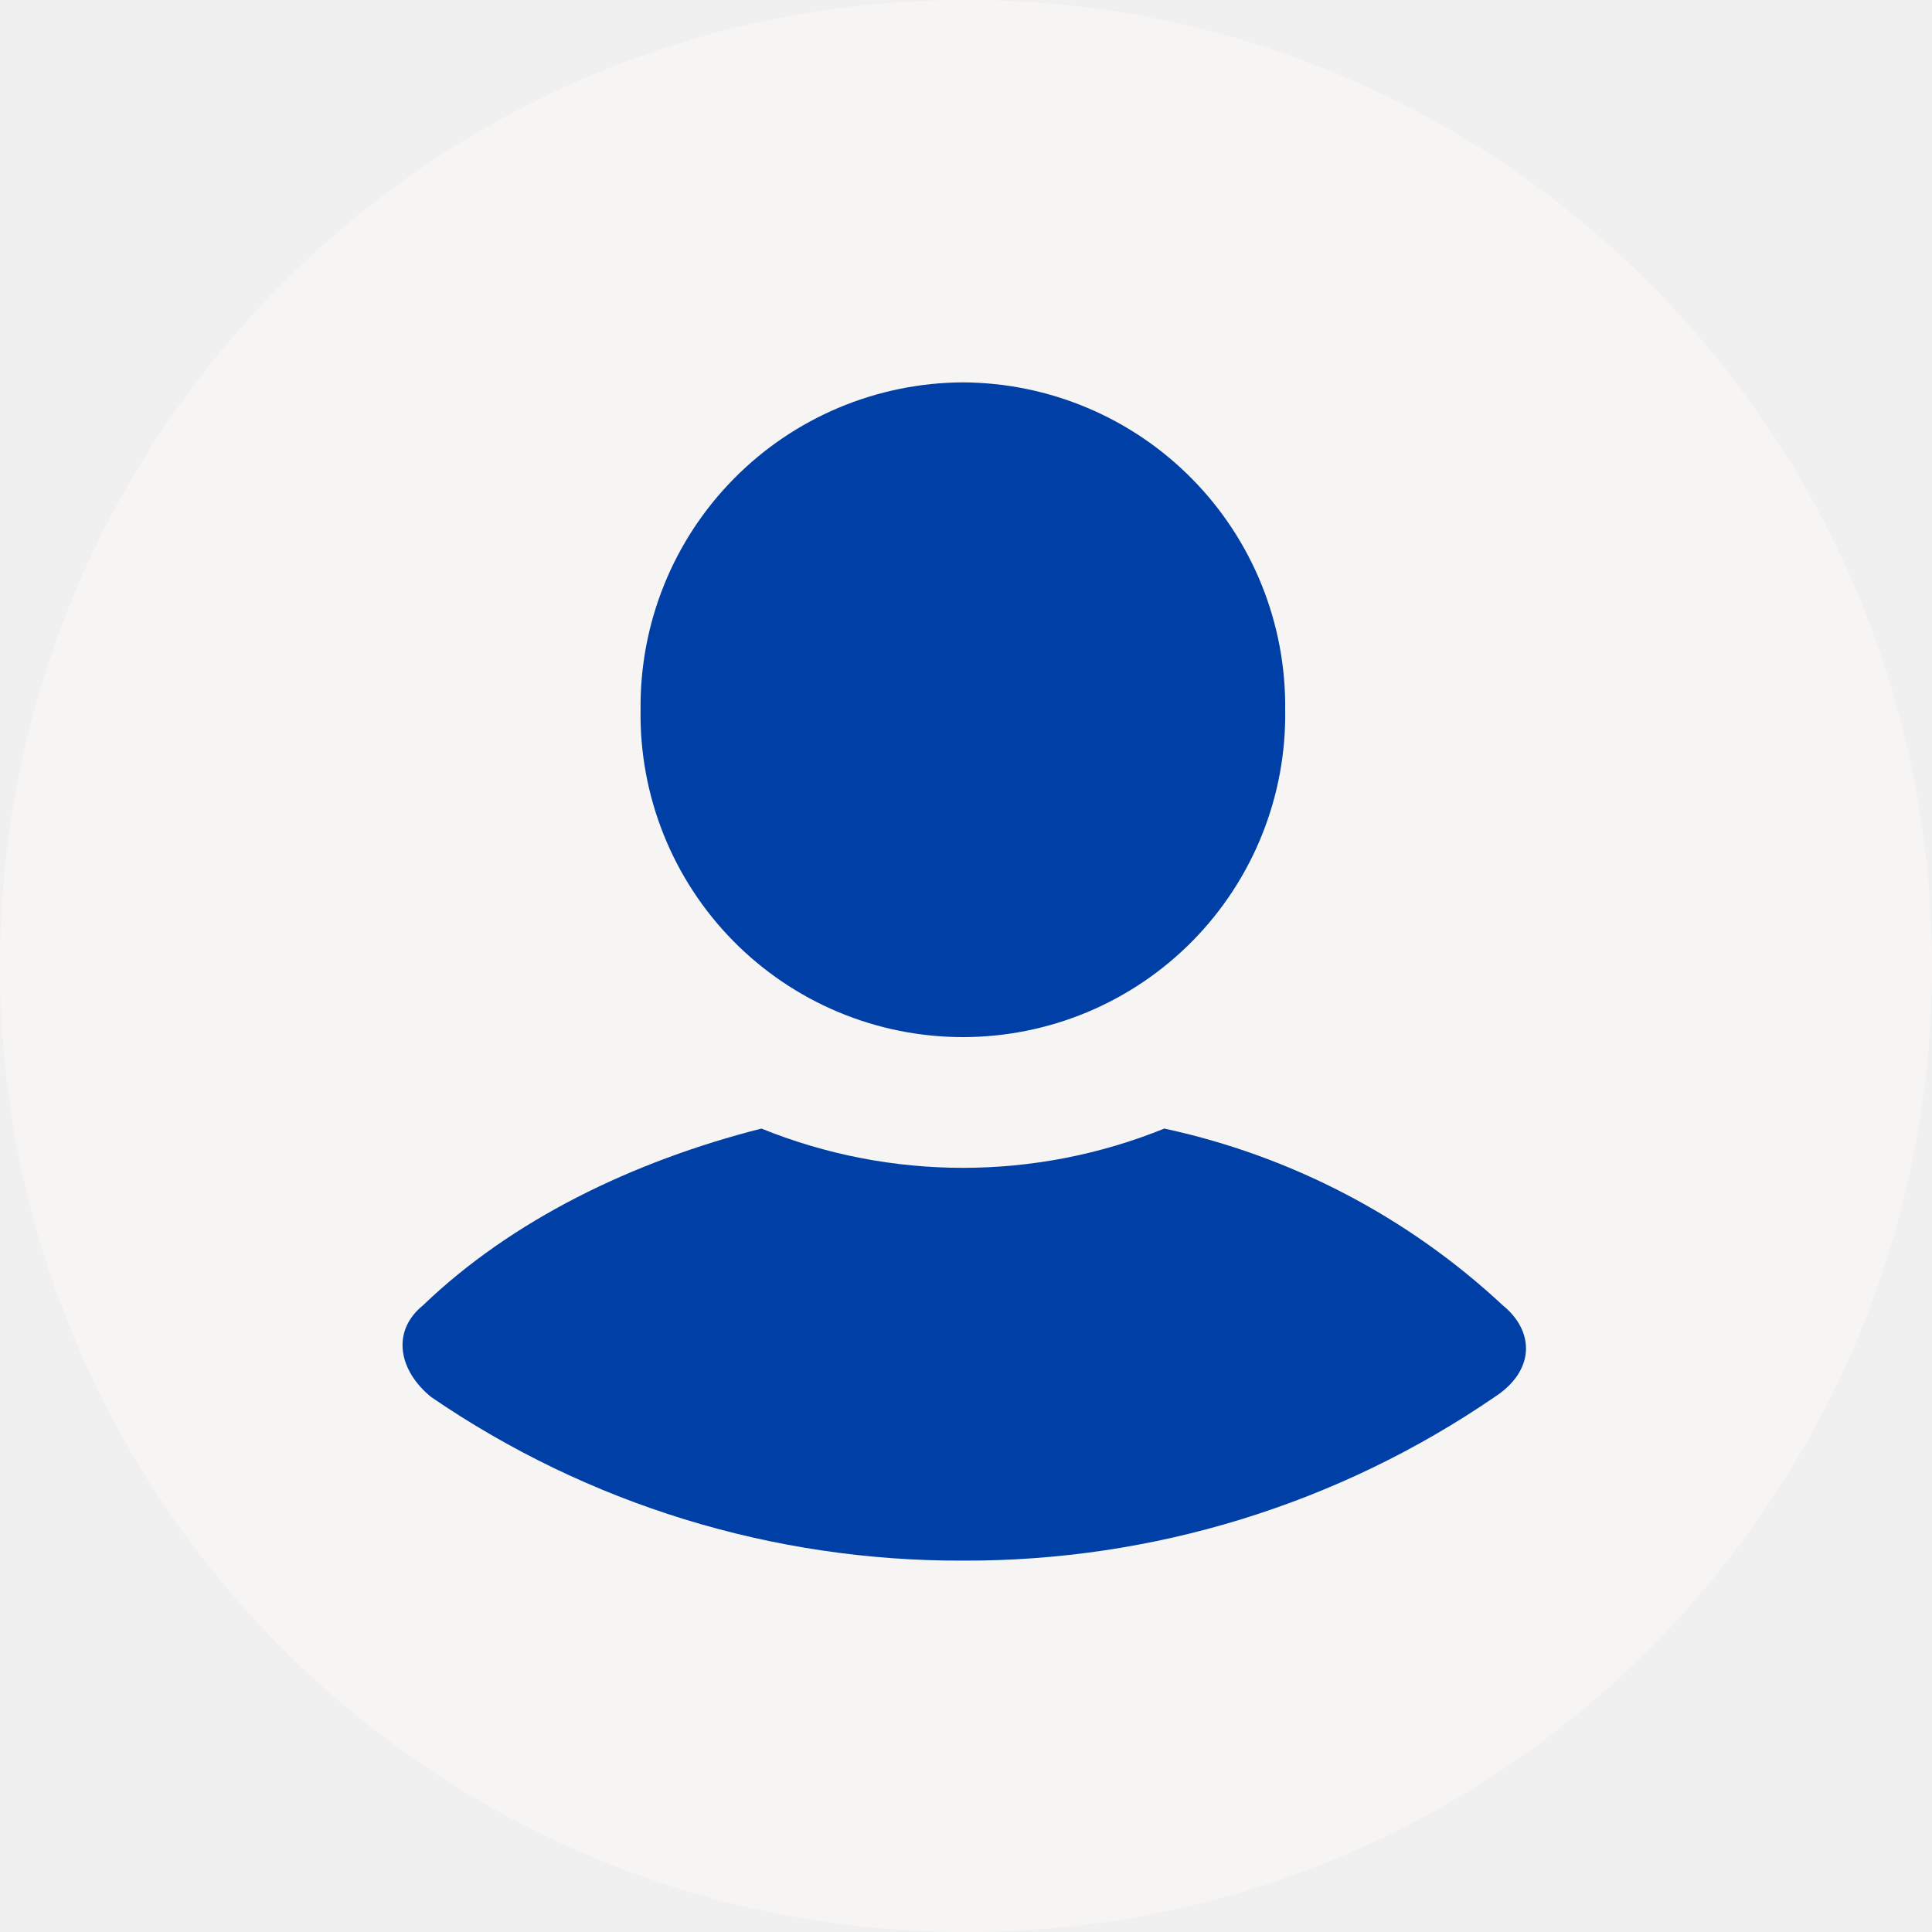
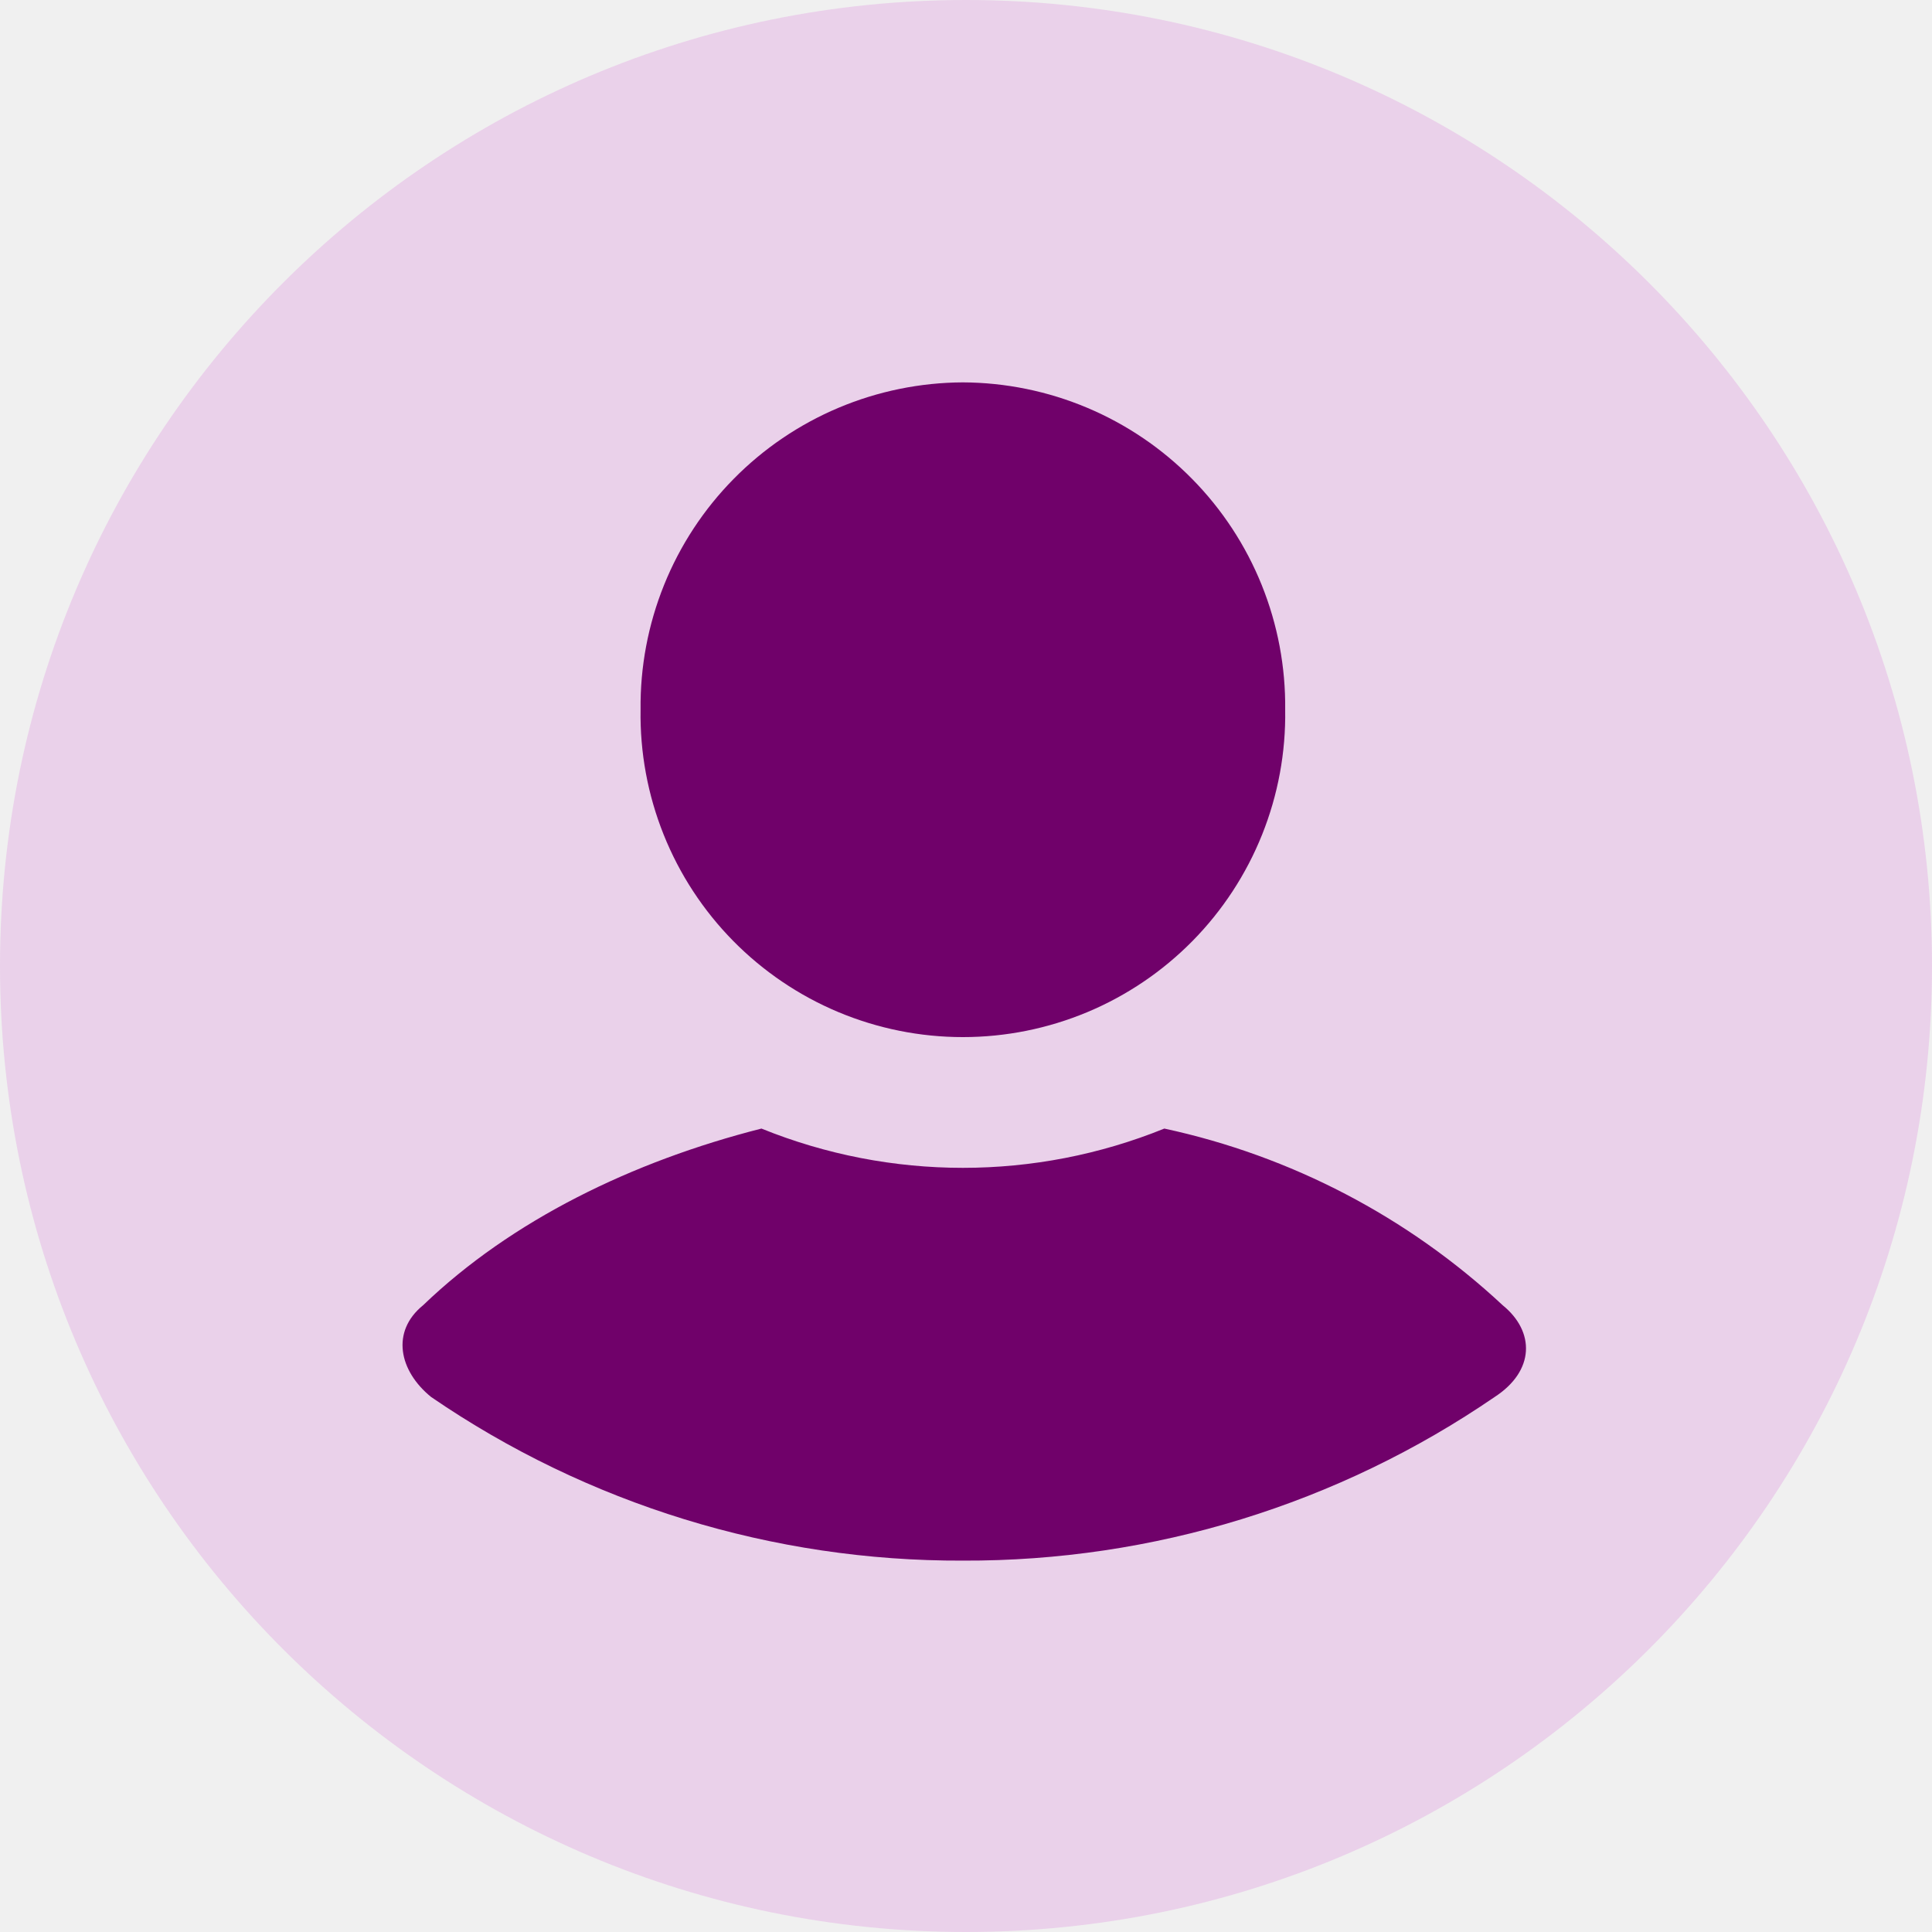
<svg xmlns="http://www.w3.org/2000/svg" width="96" height="96" viewBox="0 0 96 96" fill="none">
  <g clip-path="url(#clip0_168_308)">
-     <path d="M48 96C74.51 96 96 74.51 96 48C96 21.49 74.51 0 48 0C21.49 0 0 21.49 0 48C0 74.51 21.49 96 48 96Z" fill="#F6F5F3" />
-     <path d="M47.845 19C49.967 19.009 52.065 19.438 54.02 20.261C55.976 21.085 57.749 22.287 59.237 23.799C60.726 25.31 61.901 27.101 62.694 29.069C63.487 31.037 63.884 33.142 63.86 35.263C63.894 37.387 63.504 39.497 62.714 41.47C61.925 43.442 60.75 45.238 59.26 46.752C57.769 48.266 55.993 49.469 54.033 50.29C52.073 51.11 49.97 51.533 47.845 51.533C45.72 51.533 43.617 51.11 41.657 50.29C39.697 49.469 37.921 48.266 36.43 46.752C34.94 45.238 33.765 43.442 32.976 41.47C32.186 39.497 31.796 37.387 31.83 35.263C31.806 33.142 32.203 31.037 32.996 29.069C33.789 27.101 34.964 25.31 36.453 23.799C37.941 22.287 39.714 21.085 41.67 20.261C43.625 19.438 45.724 19.009 47.845 19ZM74.27 69.414C66.492 74.746 57.275 77.582 47.845 77.546C38.415 77.582 29.198 74.746 21.42 69.414C19.82 68.114 19.42 66.161 21.02 64.86C25.42 60.632 31.43 57.704 37.836 56.078C44.255 58.68 51.436 58.68 57.855 56.078C64.15 57.435 69.961 60.469 74.671 64.86C76.272 66.162 76.272 68.113 74.27 69.414Z" fill="#003FA6" />
+     <path d="M48 96C74.51 96 96 74.51 96 48C96 21.49 74.51 0 48 0C21.49 0 0 21.49 0 48C0 74.51 21.49 96 48 96Z" fill="#EAD1EA" />
+     <path d="M47.845 19C49.967 19.009 52.065 19.438 54.02 20.261C55.976 21.085 57.749 22.287 59.237 23.799C60.726 25.31 61.901 27.101 62.694 29.069C63.487 31.037 63.884 33.142 63.86 35.263C63.894 37.387 63.504 39.497 62.714 41.47C61.925 43.442 60.75 45.238 59.26 46.752C57.769 48.266 55.993 49.469 54.033 50.29C52.073 51.11 49.97 51.533 47.845 51.533C45.72 51.533 43.617 51.11 41.657 50.29C39.697 49.469 37.921 48.266 36.43 46.752C34.94 45.238 33.765 43.442 32.976 41.47C32.186 39.497 31.796 37.387 31.83 35.263C31.806 33.142 32.203 31.037 32.996 29.069C33.789 27.101 34.964 25.31 36.453 23.799C37.941 22.287 39.714 21.085 41.67 20.261C43.625 19.438 45.724 19.009 47.845 19ZM74.27 69.414C66.492 74.746 57.275 77.582 47.845 77.546C38.415 77.582 29.198 74.746 21.42 69.414C19.82 68.114 19.42 66.161 21.02 64.86C25.42 60.632 31.43 57.704 37.836 56.078C44.255 58.68 51.436 58.68 57.855 56.078C64.15 57.435 69.961 60.469 74.671 64.86C76.272 66.162 76.272 68.113 74.27 69.414Z" fill="#70016A" />
  </g>
  <defs>
    <clipPath id="clip0_168_308">
      <rect width="96" height="96" fill="white" />
    </clipPath>
  </defs>
</svg>
